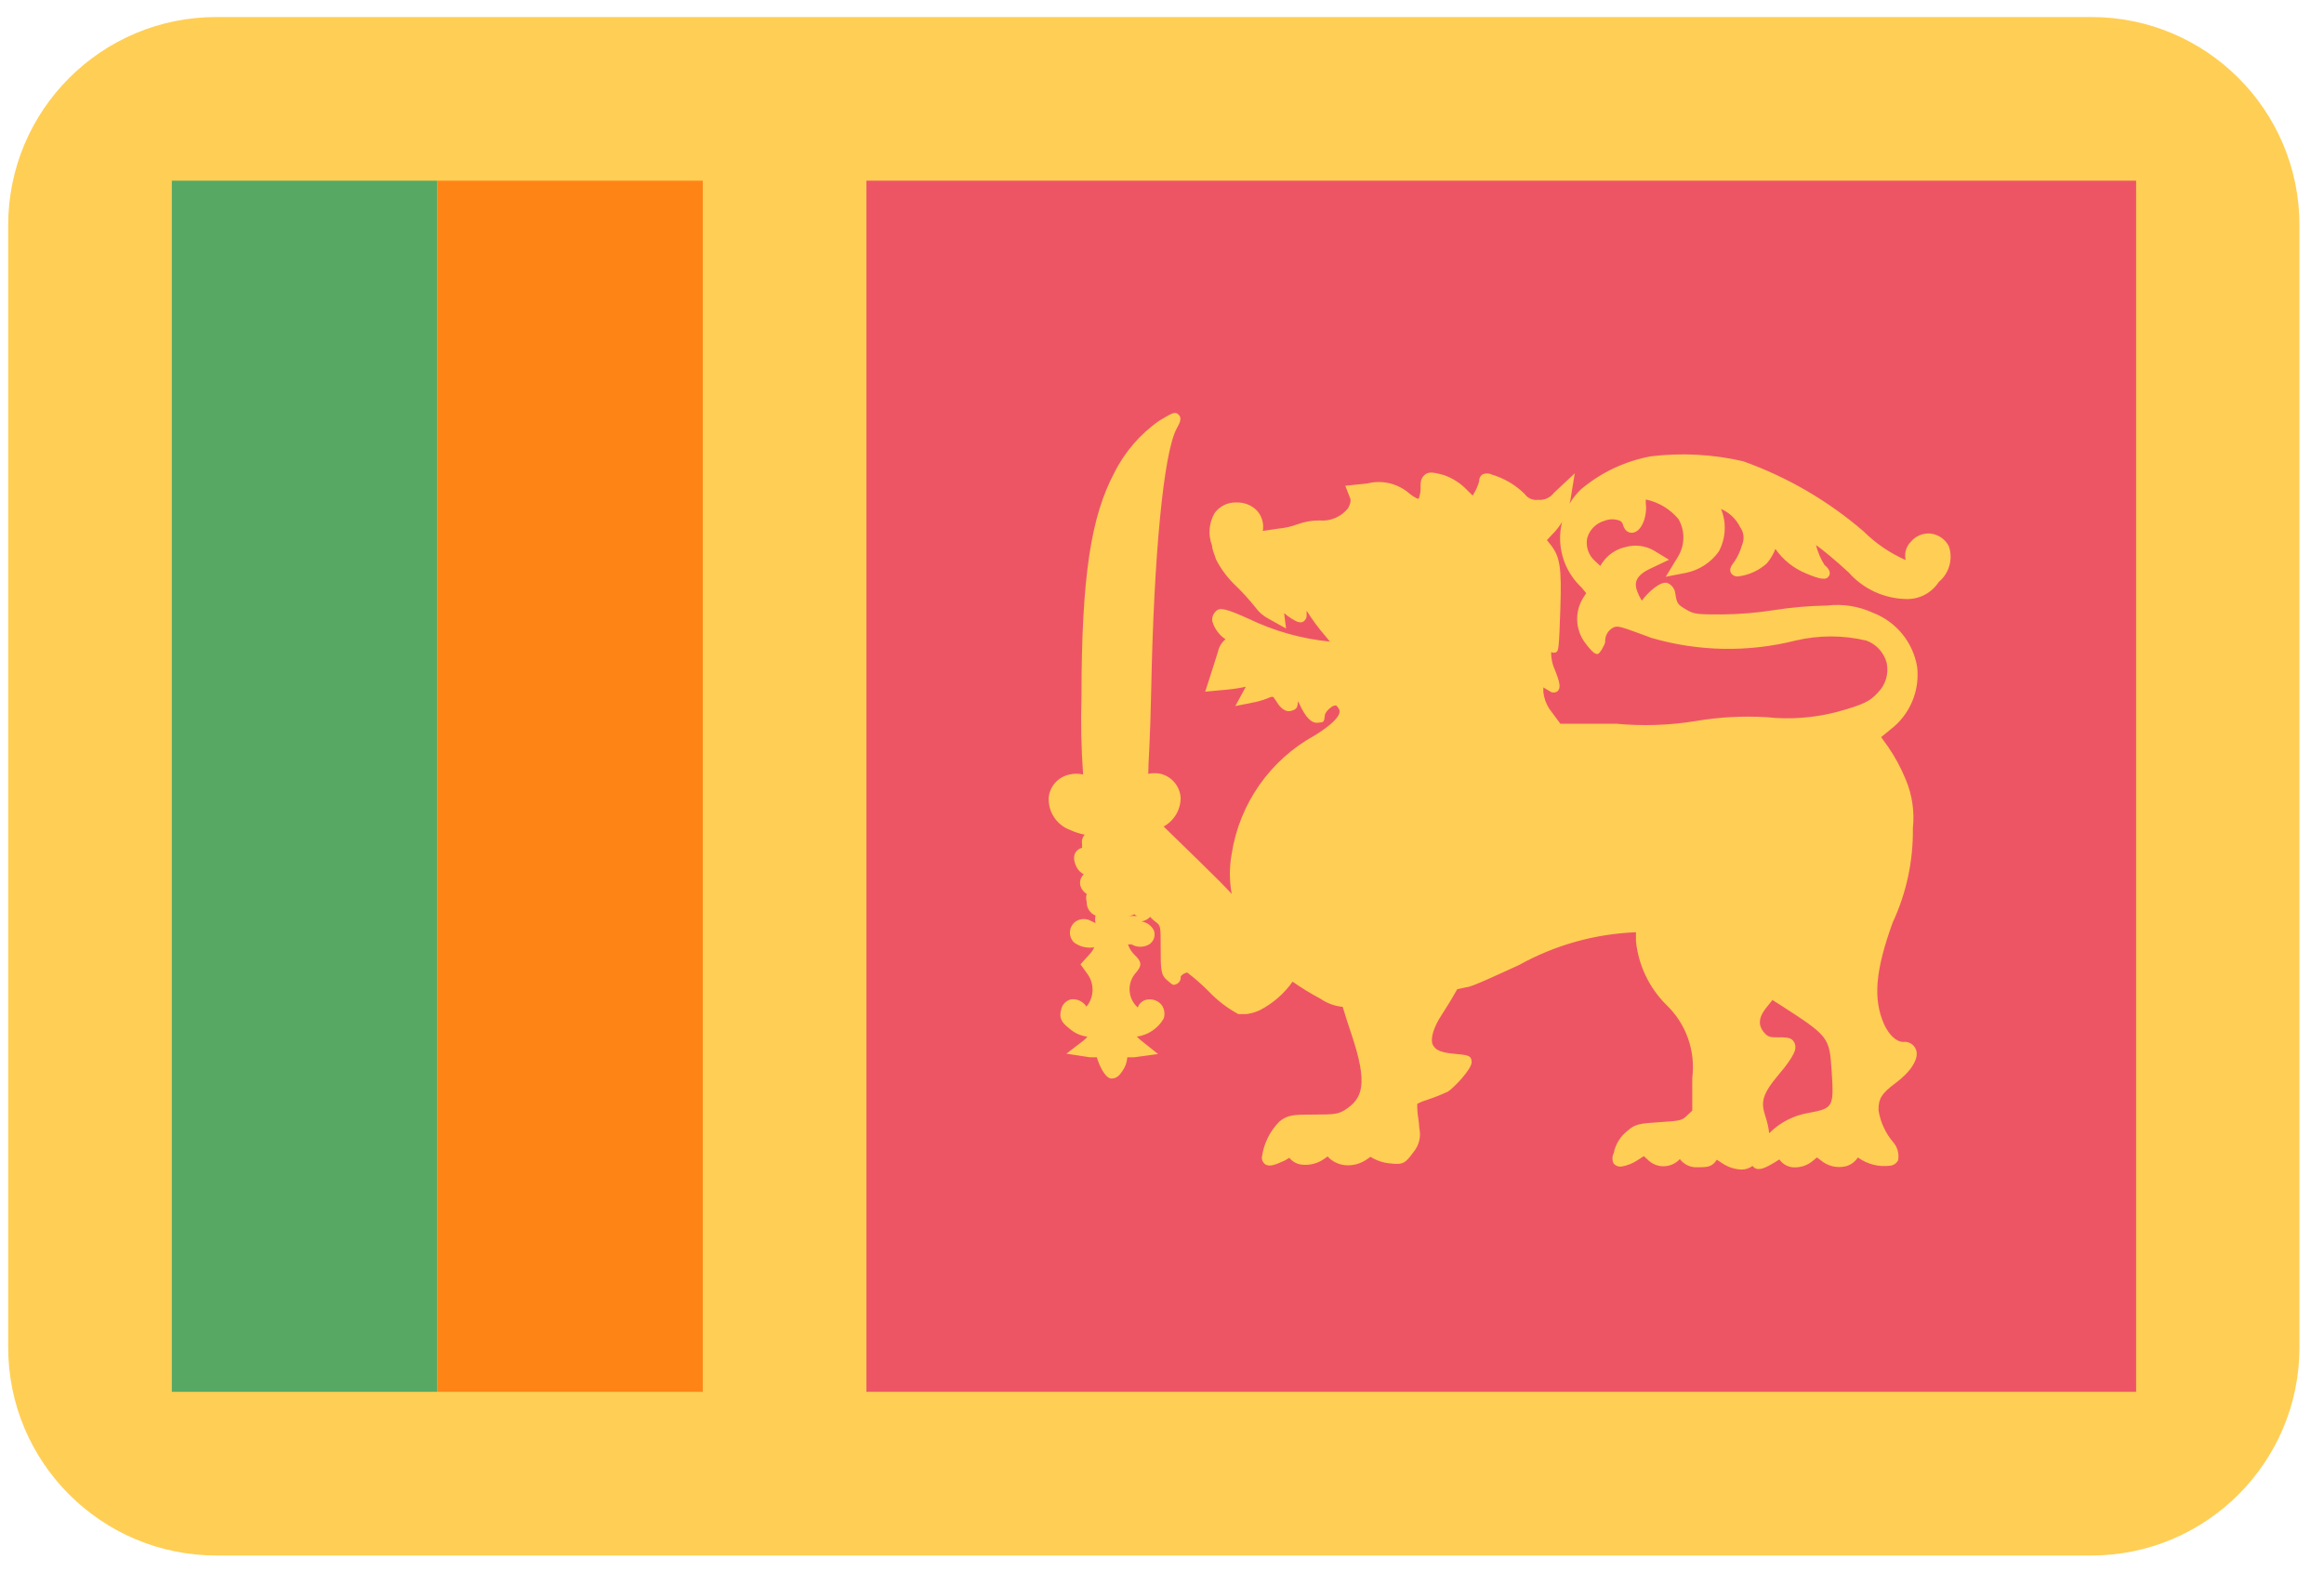
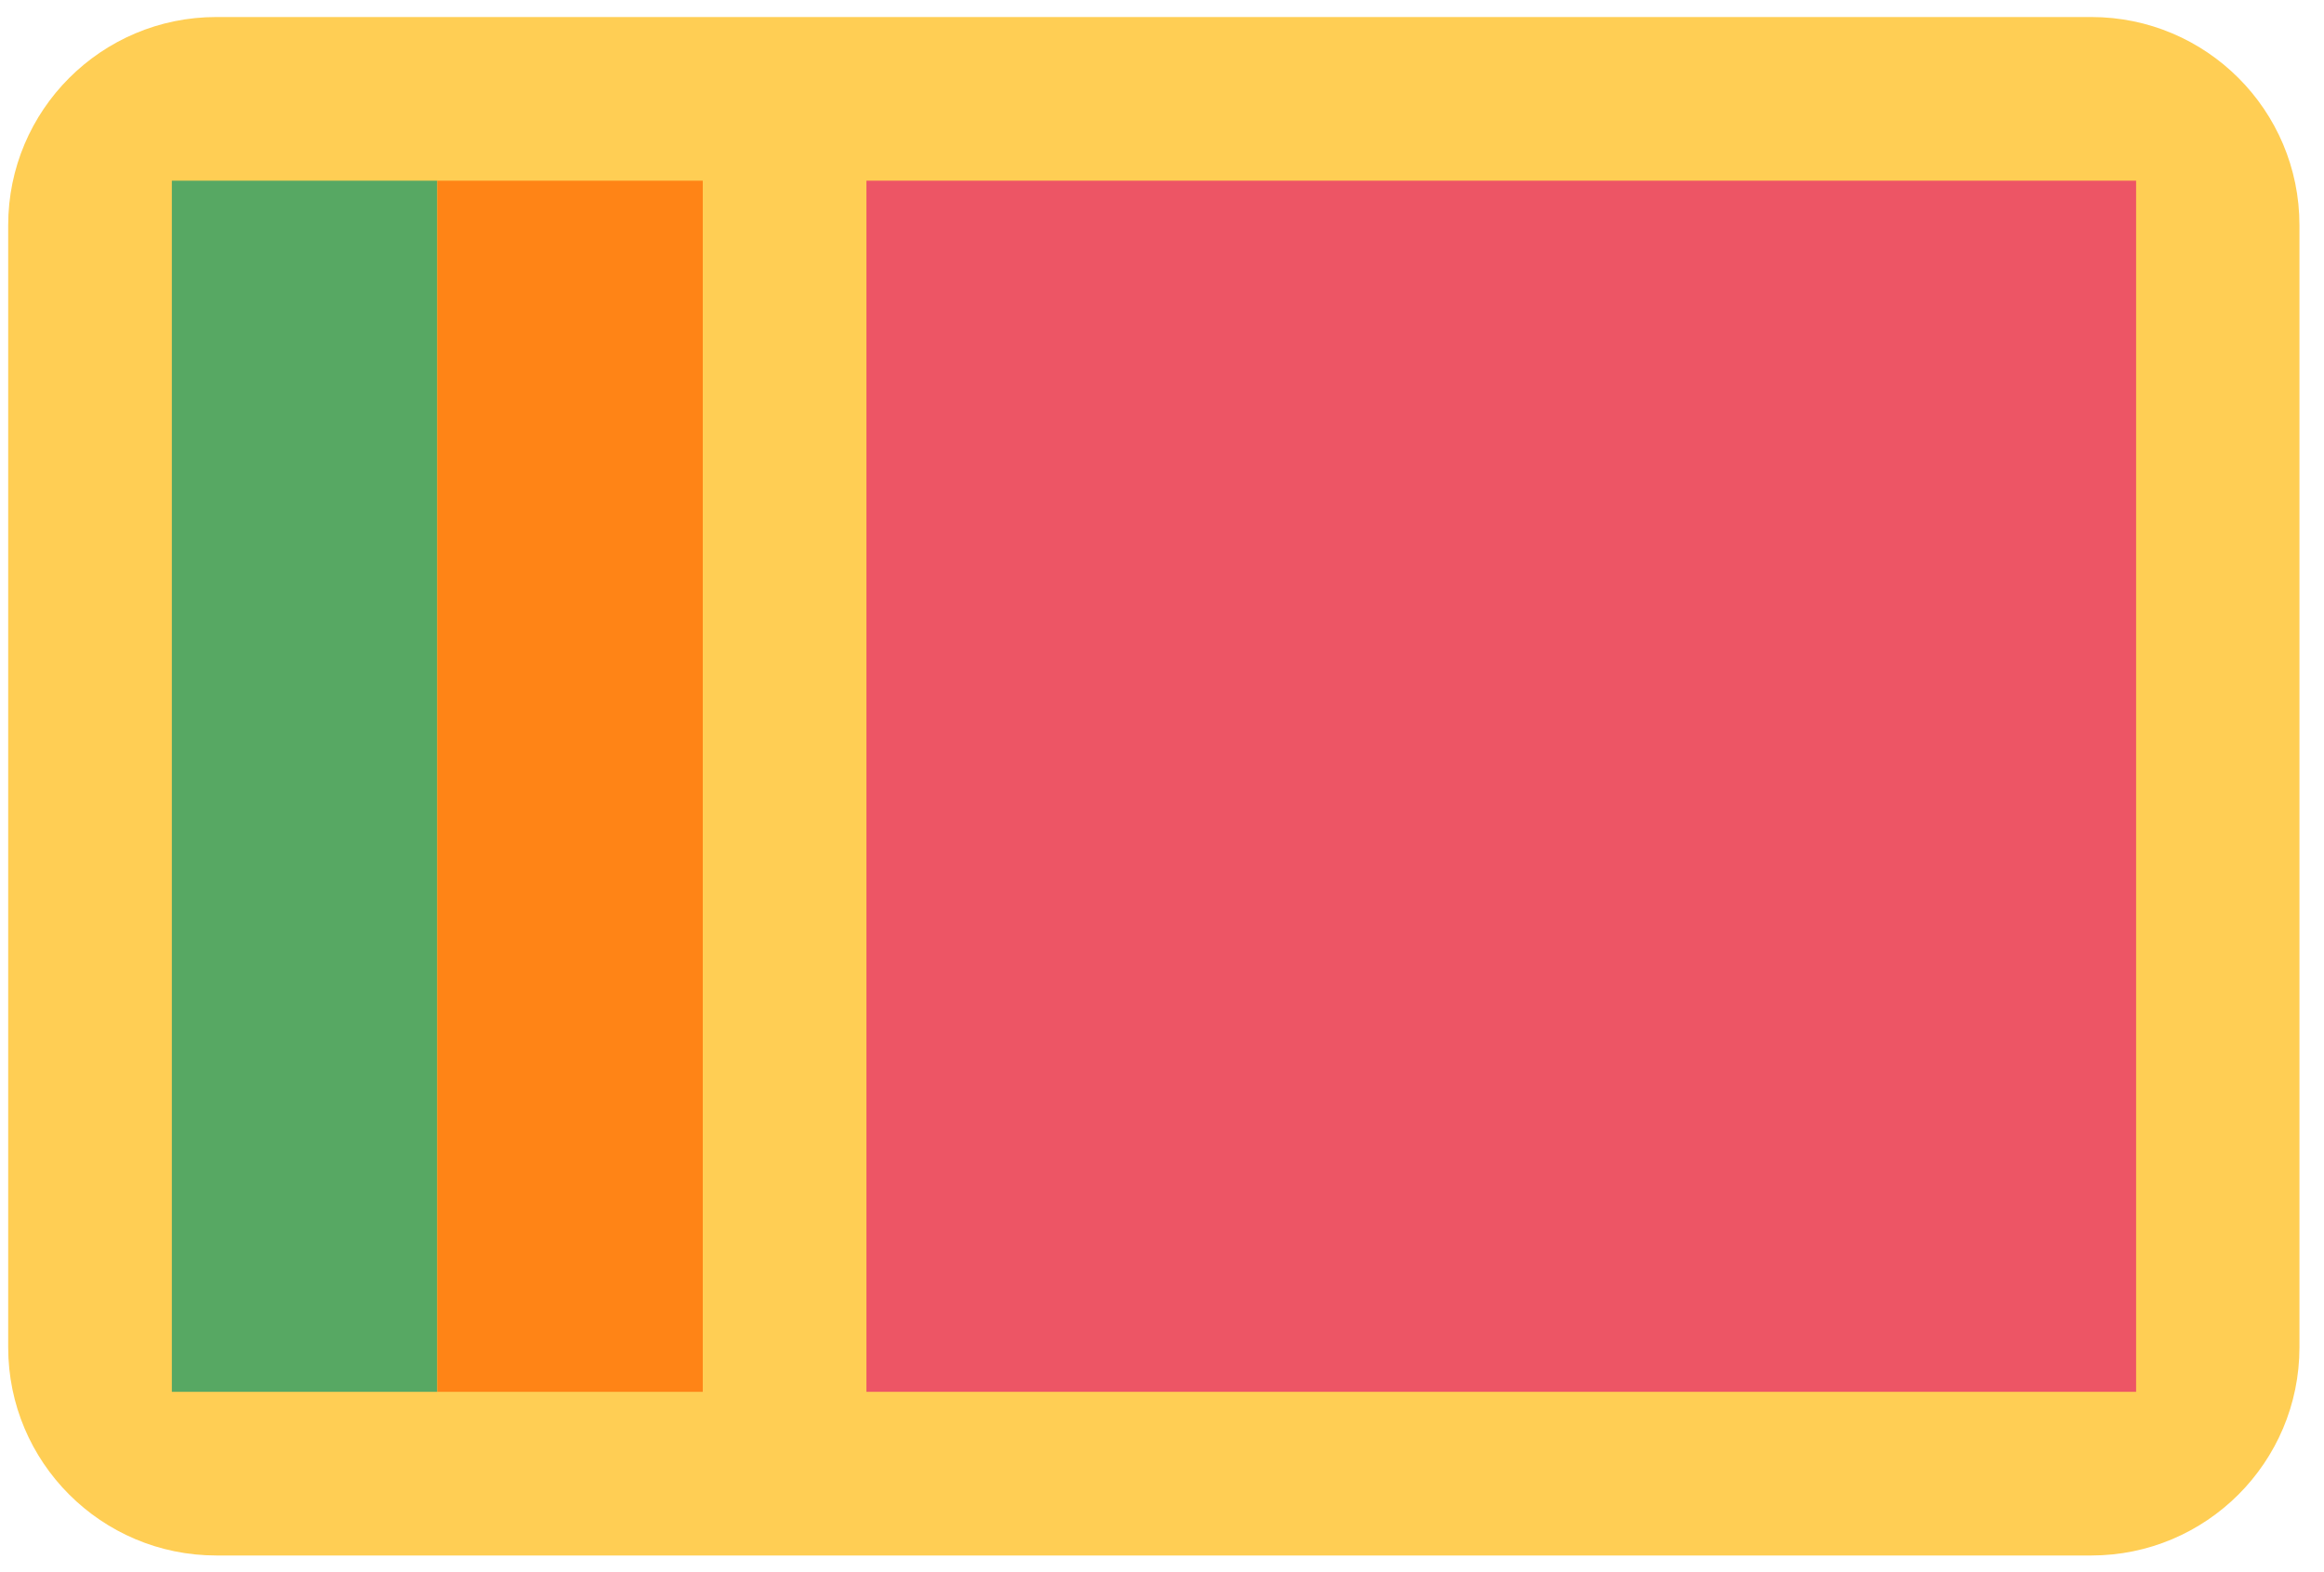
<svg xmlns="http://www.w3.org/2000/svg" width="71" height="48">
  <g fill-rule="nonzero" fill="none">
    <rect fill="#FFCE54" x=".25" y=".52" width="70" height="47" rx="6.36" />
    <path fill="#57A863" d="M5.25 42.52v-37h8.11v37z" />
    <path fill="#FF8416" d="M13.36 42.52v-37h8.11v37z" />
    <path fill="#ED5565" d="M26.47 42.52v-37h38.79v37z" />
-     <path d="M59.54 16.69a.72.72 0 0 0-.56-.39.7.7 0 0 0-.61.26.59.59 0 0 0-.15.55 4.29 4.29 0 0 1-1.29-.88 11.63 11.63 0 0 0-3.68-2.14 8.18 8.18 0 0 0-2.81-.15 4.6 4.6 0 0 0-2.13 1 2.06 2.06 0 0 0 0 3l.15.18-.09.14a1.22 1.22 0 0 0 .05 1.37c.26.35.33.35.39.35s.22-.28.23-.37a.46.46 0 0 1 .27-.45c.14-.05.25 0 1.15.33a8.4 8.4 0 0 0 4.39.08 4.71 4.71 0 0 1 2.17 0 1 1 0 0 1 .62.68 1 1 0 0 1-.28.92c-.22.24-.4.35-1.24.58a6 6 0 0 1-2.15.16 9.58 9.58 0 0 0-2.18.12 9.48 9.48 0 0 1-2.41.08h-1.71l-.34-.46a1.18 1.18 0 0 1-.18-.51V21l.2.12a.2.2 0 0 0 .23 0c.11-.1.09-.26-.12-.76a1.26 1.26 0 0 1-.07-.39v-.05a.16.16 0 0 0 .16 0c.06-.05.08-.07.12-1.33.04-1.26 0-1.6-.34-2l-.07-.09.15-.16a2 2 0 0 0 .57-1.08l.13-.8-.64.6a.54.54 0 0 1-.48.21.43.43 0 0 1-.41-.18 2.4 2.4 0 0 0-1-.59.33.33 0 0 0-.3 0 .24.24 0 0 0-.09.2 1.44 1.44 0 0 1-.14.34l-.06.1-.18-.18a1.79 1.79 0 0 0-.71-.45c-.27-.07-.45-.12-.58 0-.13.12-.12.25-.12.42 0 .17-.06.31-.06.31s-.08 0-.29-.17a1.42 1.42 0 0 0-1.28-.3l-.67.07.16.41c0 .1 0 .12-.07.27a1 1 0 0 1-.88.38 1.91 1.91 0 0 0-.68.12 2.31 2.31 0 0 1-.58.13l-.47.07a.74.74 0 0 0-.16-.6.83.83 0 0 0-.64-.27.79.79 0 0 0-.67.32 1.15 1.15 0 0 0-.08 1c0 .12.09.31.12.42a3 3 0 0 0 .62.82c.207.201.4.415.58.64.104.146.241.266.4.35l.54.3-.06-.47c.072.063.149.12.23.17.13.08.25.15.36.09a.23.23 0 0 0 .1-.21.65.65 0 0 1 0-.12c.17.27.36.528.57.77l.14.17a7.35 7.35 0 0 1-2.49-.7c-.67-.3-.88-.36-1-.22a.34.34 0 0 0-.1.31 1 1 0 0 0 .4.54.66.66 0 0 0-.23.38l-.2.63-.19.59.65-.06a4.77 4.77 0 0 0 .59-.09l-.32.59.6-.12a2.48 2.48 0 0 0 .49-.16h.07l.09.13c.05.09.22.35.44.3.22-.05.2-.13.23-.3l.05.11c.18.39.36.57.55.55.19-.02.19 0 .22-.26a.51.51 0 0 1 .17-.2.25.25 0 0 1 .17-.07s.07.06.1.14c.03.08 0 .31-.76.78a5 5 0 0 0-2.53 3.61 3.39 3.39 0 0 0 0 1.23c-.21-.23-.5-.52-.92-.93l-1.16-1.13a1 1 0 0 0 .52-.89.81.81 0 0 0-.61-.72.93.93 0 0 0-.38 0c0-.34.06-1 .09-2.55.08-4.13.38-7.27.78-8 .1-.18.17-.32.05-.43-.12-.11-.25 0-.58.19a4.26 4.26 0 0 0-1.38 1.6c-.7 1.32-1 3.12-1 6.86a23.17 23.17 0 0 0 .05 2.35.92.92 0 0 0-.41 0 .8.8 0 0 0-.64.69 1 1 0 0 0 .64 1c.147.068.301.118.46.15a.32.32 0 0 0-.08.29.31.31 0 0 0 0 .11.34.34 0 0 0-.17.1c-.07.08-.13.23 0 .49a.5.5 0 0 0 .22.22.36.36 0 0 0-.1.36c.032.1.1.186.19.24a.4.4 0 0 0 0 .24.43.43 0 0 0 .27.42.5.5 0 0 0 0 .23l-.13-.06a.45.45 0 0 0-.46 0 .42.42 0 0 0-.07.65.81.81 0 0 0 .62.15.7.7 0 0 1-.14.21l-.28.31.23.32a.82.82 0 0 1 0 .91l-.05.06a.49.49 0 0 0-.47-.22.4.4 0 0 0-.3.31c-.07.25 0 .39.25.58a1 1 0 0 0 .55.25.61.61 0 0 1-.12.12l-.52.4.72.11h.21c.06.22.25.65.45.65s.29-.18.33-.23a.81.81 0 0 0 .15-.42h.21l.73-.1-.54-.43-.11-.1a1.13 1.13 0 0 0 .82-.55.46.46 0 0 0-.07-.43.47.47 0 0 0-.45-.15.36.36 0 0 0-.27.24l-.06-.06a.75.75 0 0 1 0-1c.21-.24.17-.35-.05-.56a.8.8 0 0 1-.19-.31h.11a.53.53 0 0 0 .54 0 .36.36 0 0 0 .14-.43.51.51 0 0 0-.38-.27.48.48 0 0 0 .27-.14.85.85 0 0 0 .16.15c.16.12.16.12.16.78s0 .84.19 1c.19.16.18.17.3.12a.22.22 0 0 0 .12-.23.33.33 0 0 1 .2-.12c.23.175.447.365.65.57.265.28.572.516.91.7h.25a1.36 1.36 0 0 0 .41-.12 2.79 2.79 0 0 0 1-.87 7.7 7.7 0 0 0 .85.52c.202.14.436.226.68.25.07.24.16.51.26.81.53 1.57.35 2-.21 2.35-.19.11-.29.13-.91.13-.62 0-.81 0-1.07.21a1.91 1.91 0 0 0-.54 1.1.25.25 0 0 0 .12.22c.13.07.3 0 .59-.13l.13-.08a.57.57 0 0 0 .38.21 1 1 0 0 0 .69-.18l.1-.07.07.07a.85.85 0 0 0 .56.2 1 1 0 0 0 .58-.19l.1-.07c.175.111.374.18.58.2.42.05.48 0 .73-.34a.85.85 0 0 0 .18-.74c0-.16-.06-.42-.06-.58a.94.94 0 0 1 0-.16c.096-.05.196-.09.3-.12a5.89 5.89 0 0 0 .63-.25c.16-.09.73-.68.73-.9 0-.22-.14-.22-.56-.26-.42-.04-.56-.13-.63-.28-.07-.15 0-.5.29-.93.17-.26.32-.51.46-.76l.28-.06c.15 0 .95-.38 1.61-.68a8 8 0 0 1 3.57-1v.28a3.21 3.21 0 0 0 .93 1.94 2.63 2.63 0 0 1 .79 2.23v1l-.16.15c-.15.14-.17.16-.81.2-.64.04-.78.06-1 .26a1.14 1.14 0 0 0-.43.69.35.35 0 0 0 0 .32.28.28 0 0 0 .23.09 1.28 1.28 0 0 0 .52-.21l.17-.11.1.09a.68.68 0 0 0 1 0 .63.63 0 0 0 .54.25c.29 0 .44 0 .59-.23l.14.09c.179.127.39.2.61.21a.56.56 0 0 0 .34-.11l.05.05c.15.11.36 0 .63-.16l.14-.09a.57.57 0 0 0 .4.24.85.85 0 0 0 .64-.21l.11-.09.12.09a.87.87 0 0 0 .76.18.64.64 0 0 0 .37-.27c.288.21.647.3 1 .25a.3.3 0 0 0 .23-.17.66.66 0 0 0-.13-.52 2 2 0 0 1-.47-1c0-.34.07-.5.53-.84.46-.34.71-.74.62-1a.37.37 0 0 0-.4-.25c-.2 0-.43-.21-.58-.54-.34-.77-.27-1.63.26-3.1a6.62 6.62 0 0 0 .62-2.89 3 3 0 0 0-.22-1.49 5.3 5.3 0 0 0-.54-1l-.21-.29.28-.23a2.1 2.1 0 0 0 .82-1.92 2.15 2.15 0 0 0-1.35-1.65 2.61 2.61 0 0 0-1.41-.22 11.61 11.61 0 0 0-1.62.14 10.87 10.87 0 0 1-1.57.13c-.76 0-.86 0-1.11-.15-.25-.15-.28-.17-.33-.5a.39.39 0 0 0-.24-.31c-.21-.07-.61.3-.78.54a1.55 1.55 0 0 1-.15-.31c-.07-.2-.07-.43.37-.65l.61-.29-.46-.28a1.13 1.13 0 0 0-.86-.11 1.16 1.16 0 0 0-.73.5l-.05.08-.16-.15a.74.74 0 0 1-.24-.7.76.76 0 0 1 .53-.53.63.63 0 0 1 .47 0 .18.18 0 0 1 .09.11c.08.29.28.26.32.25.27-.05.43-.53.38-.89v-.12c.392.08.745.292 1 .6a1.13 1.13 0 0 1 0 1.12l-.39.64.62-.12a1.64 1.64 0 0 0 1-.65 1.53 1.53 0 0 0 .07-1.3c.253.108.459.303.58.55.117.16.14.37.06.55a1.79 1.79 0 0 1-.22.49c-.1.13-.18.24-.12.36a.23.23 0 0 0 .22.11 1.6 1.6 0 0 0 .88-.4c.11-.132.197-.28.26-.44.234.335.56.596.94.75.45.19.62.21.7.07.08-.14-.08-.28-.14-.33a2.09 2.09 0 0 1-.26-.61c.22.16.58.45 1 .84a2.4 2.4 0 0 0 1.75.81 1.14 1.14 0 0 0 1-.52 1 1 0 0 0 .31-1.09zM34.4 28a.66.66 0 0 0 .26-.07.2.2 0 0 0 .08.06 1 1 0 0 0-.26 0l-.08.01zm20.85 6a2.2 2.2 0 0 0-1.2.62 2.55 2.55 0 0 0-.12-.53c-.14-.43-.1-.66.45-1.31.08-.09.47-.56.47-.77a.3.3 0 0 0-.08-.23c-.09-.09-.23-.09-.45-.09s-.3 0-.42-.14-.25-.37.05-.75l.2-.25.19.12c1.55 1 1.55 1 1.62 2.08.07 1.08.04 1.11-.71 1.25z" fill="#FFCE54" />
  </g>
</svg>
